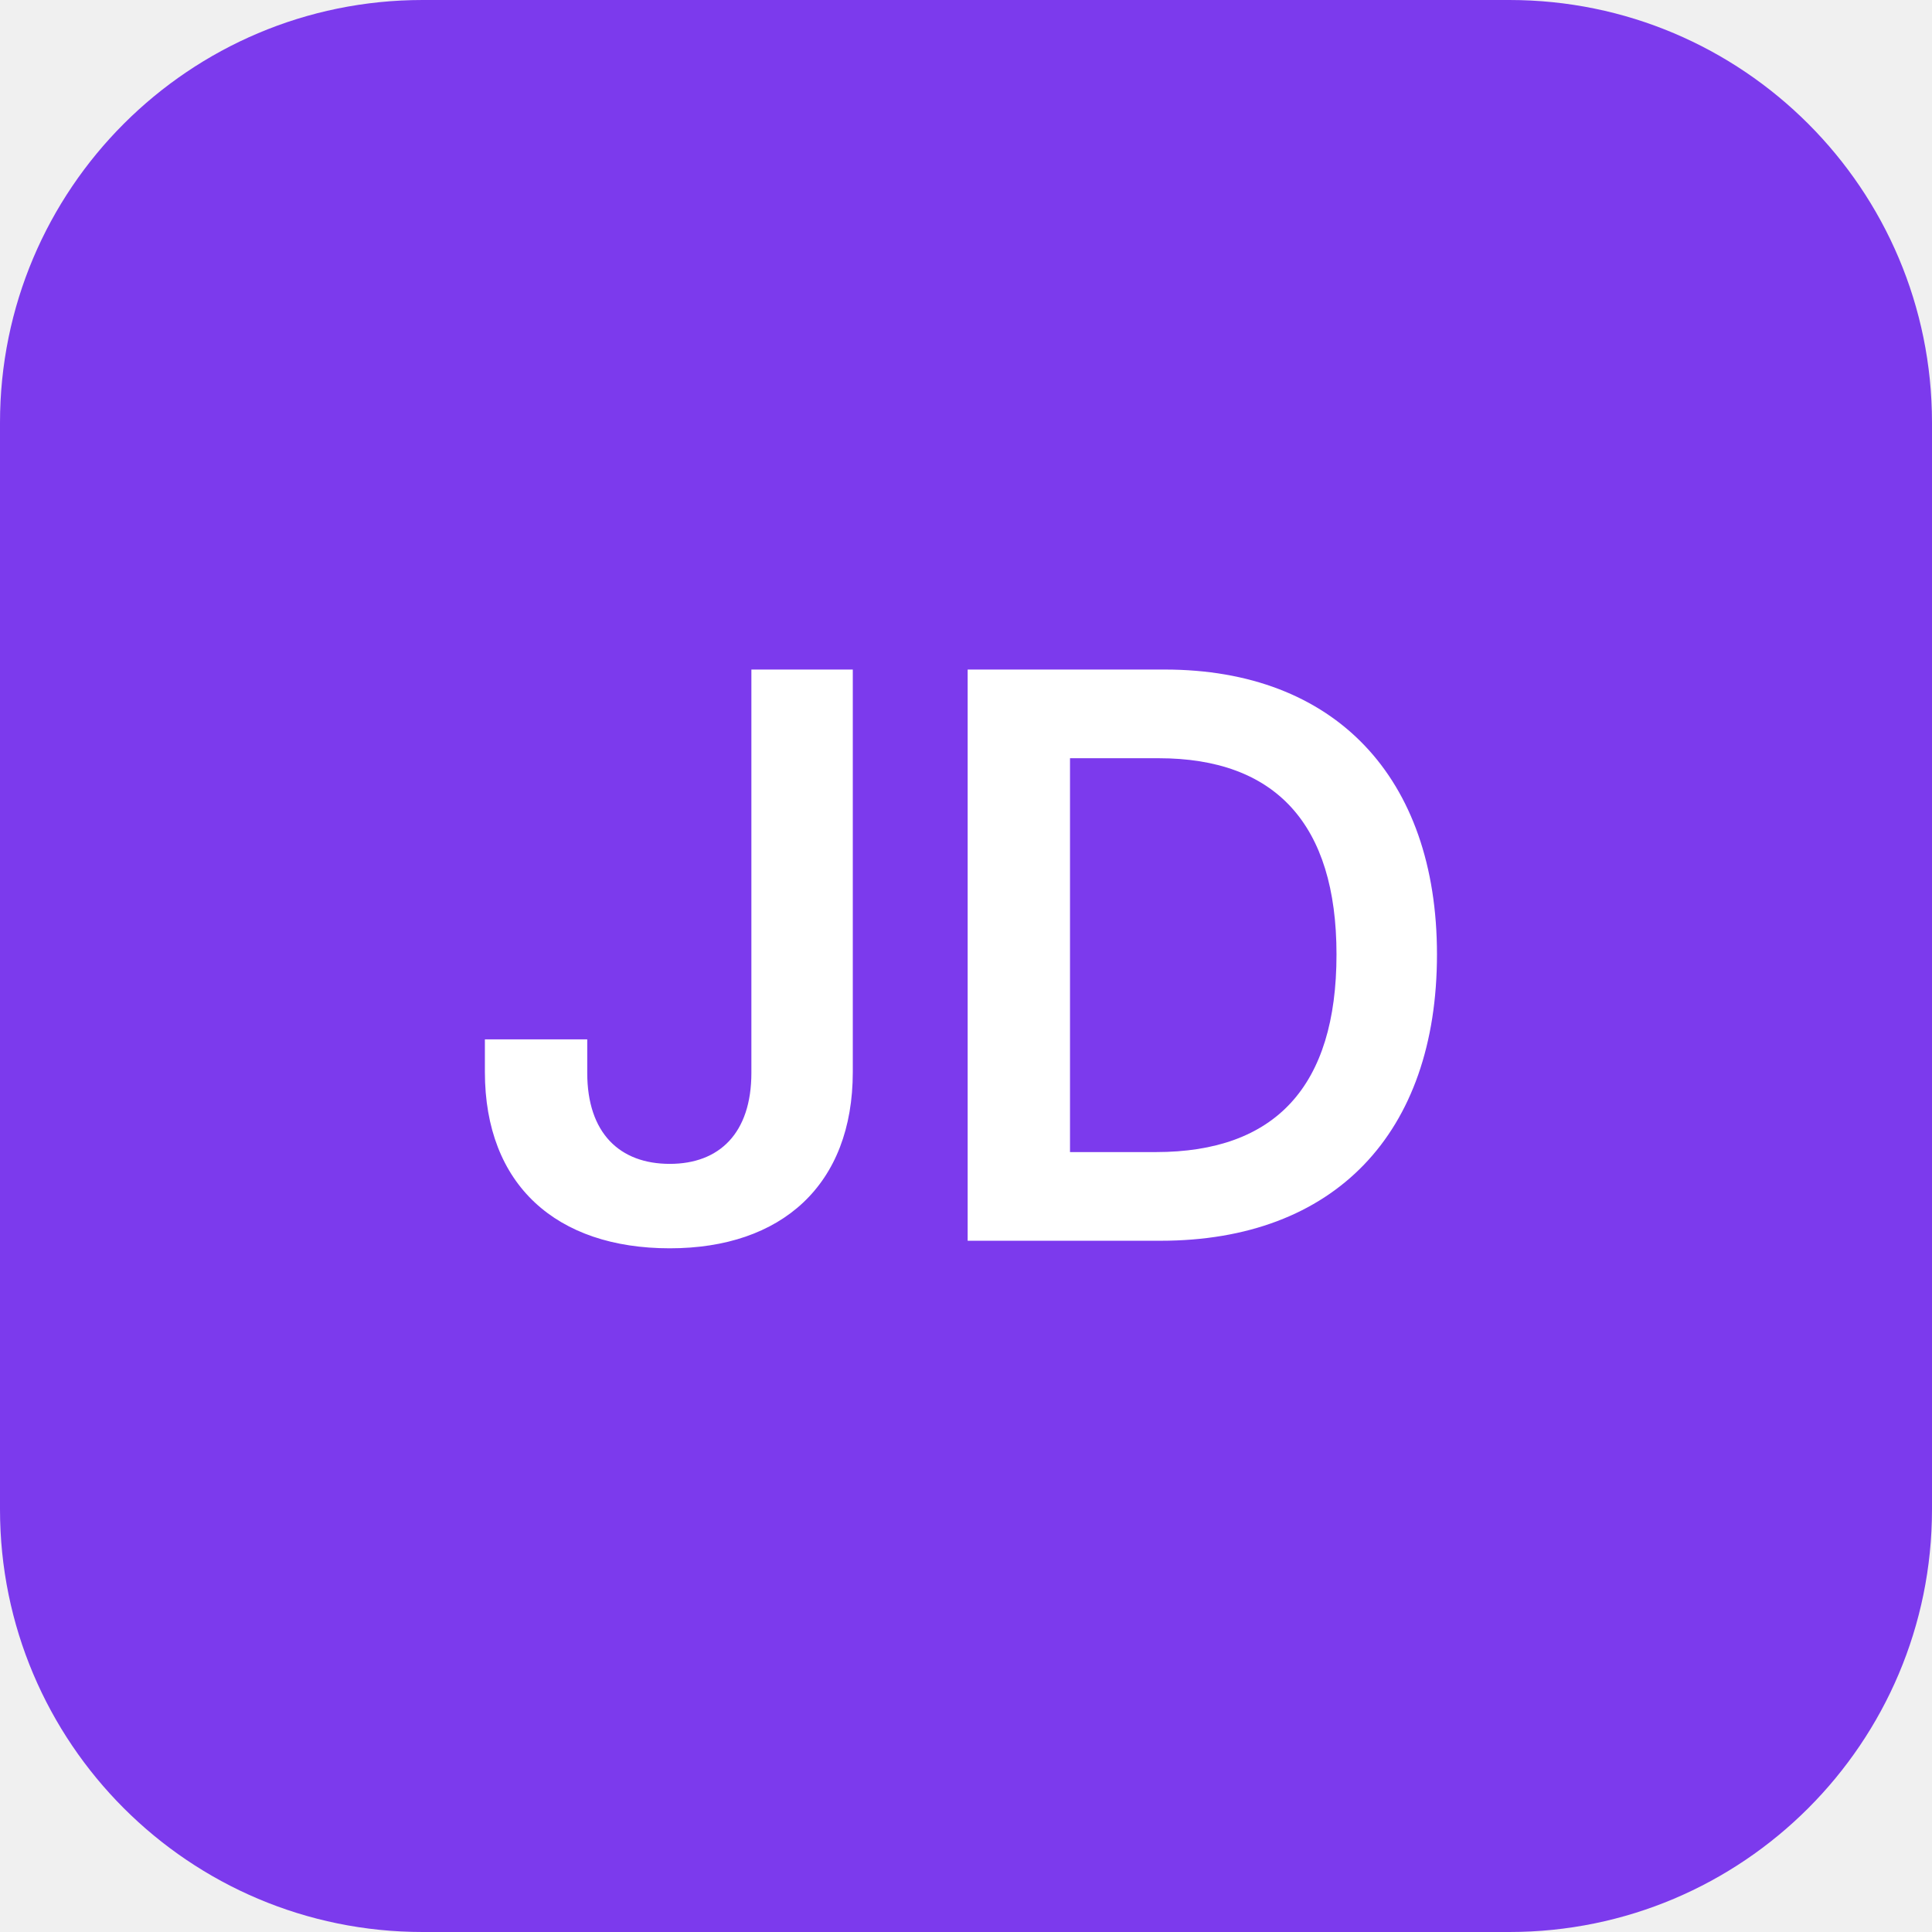
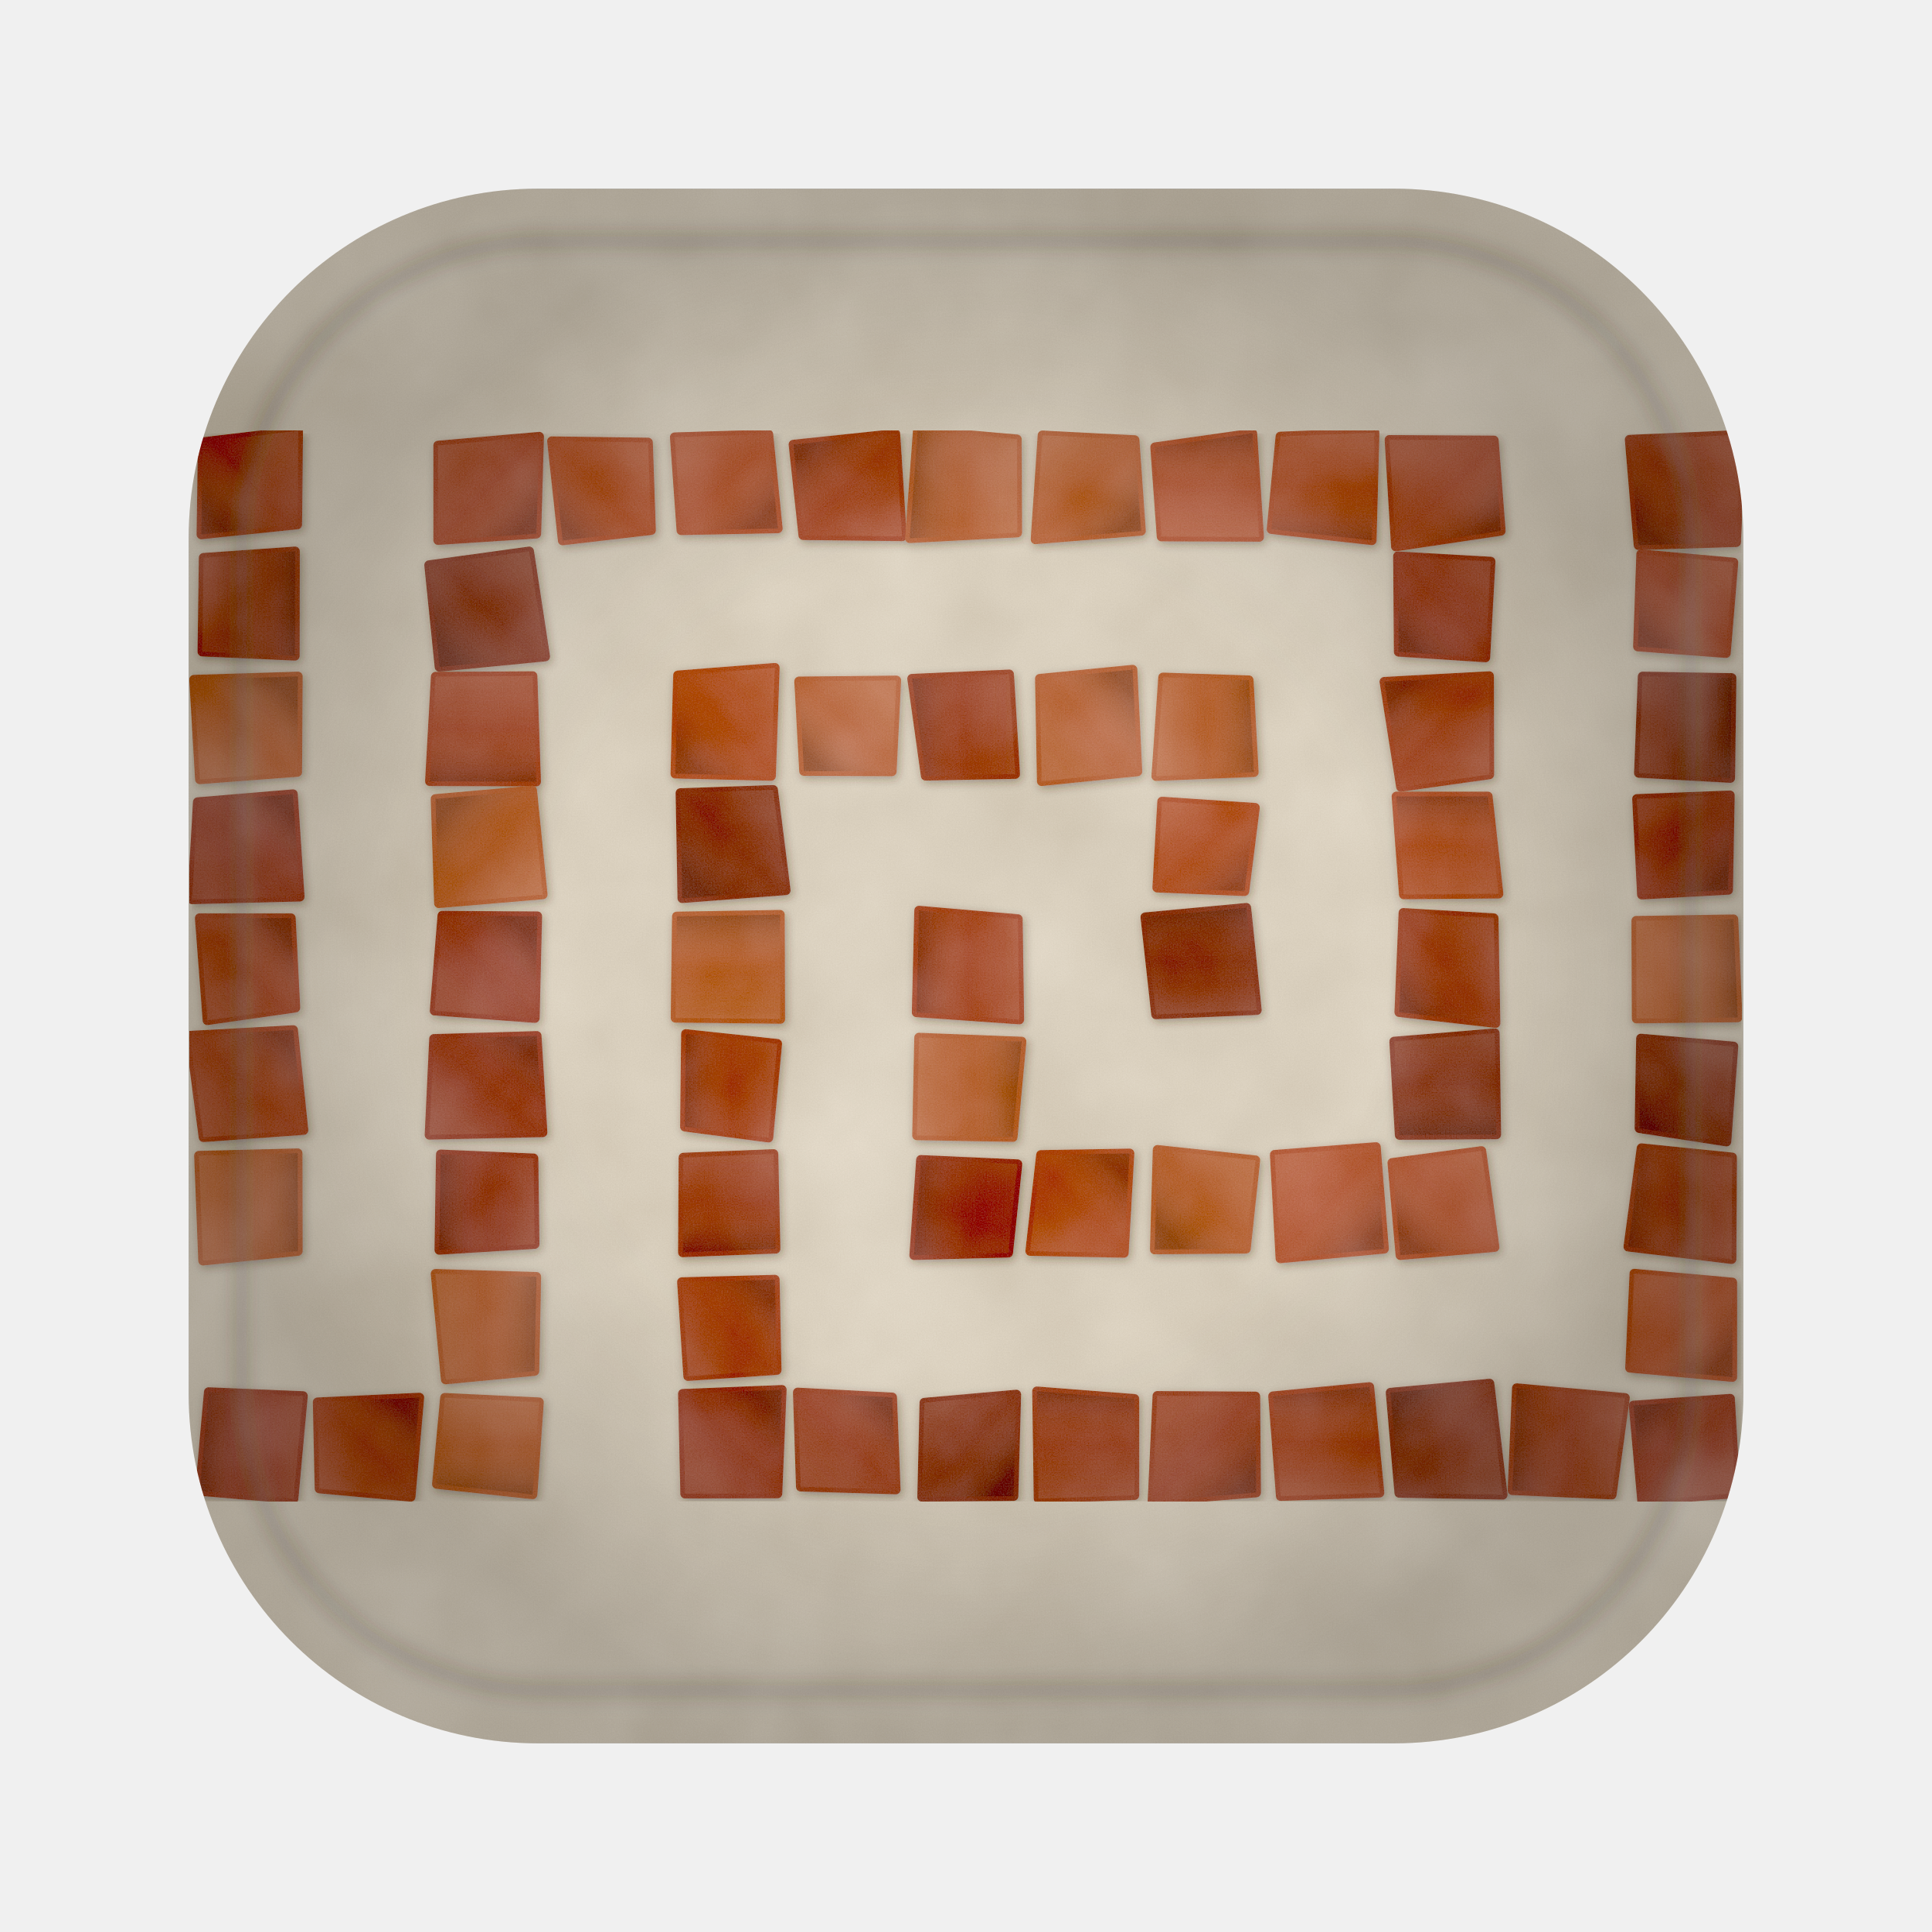
- <svg xmlns="http://www.w3.org/2000/svg" viewBox="0 0 64 64">
-   <rect width="64" height="64" rx="14" fill="#7c3aed" />
-   <text x="32" y="32" dy="0.35em" text-anchor="middle" font-family="ui-sans-serif, system-ui, -apple-system, sans-serif" font-size="26" font-weight="600" fill="#ffffff">JD</text>
+ <svg xmlns="http://www.w3.org/2000/svg" width="1024" height="1024" viewBox="0 0 1024 1024">
+   <clipPath id="sq">
+     <rect x="100" y="100" width="824" height="824" rx="185" />
+   </clipPath>
+   <linearGradient id="g0" gradientTransform="rotate(0 0.5 0.5)">
+     <stop offset="0" stop-color="#fff" stop-opacity="0.1" />
+     <stop offset="0.5" stop-color="#fff" stop-opacity="0" />
+     <stop offset="1" stop-color="#000" stop-opacity="0.16" />
+   </linearGradient>
+   <linearGradient id="g1" gradientTransform="rotate(45 0.5 0.5)">
+     <stop offset="0" stop-color="#fff" stop-opacity="0.1" />
+     <stop offset="0.5" stop-color="#fff" stop-opacity="0" />
+     <stop offset="1" stop-color="#000" stop-opacity="0.16" />
+   </linearGradient>
+   <linearGradient id="g2" gradientTransform="rotate(90 0.5 0.5)">
+     <stop offset="0" stop-color="#fff" stop-opacity="0.1" />
+     <stop offset="0.5" stop-color="#fff" stop-opacity="0" />
+     <stop offset="1" stop-color="#000" stop-opacity="0.16" />
+   </linearGradient>
+   <linearGradient id="g3" gradientTransform="rotate(135 0.5 0.5)">
+     <stop offset="0" stop-color="#fff" stop-opacity="0.1" />
+     <stop offset="0.5" stop-color="#fff" stop-opacity="0" />
+     <stop offset="1" stop-color="#000" stop-opacity="0.16" />
+   </linearGradient>
+   <linearGradient id="g4" gradientTransform="rotate(180 0.5 0.5)">
+     <stop offset="0" stop-color="#fff" stop-opacity="0.1" />
+     <stop offset="0.5" stop-color="#fff" stop-opacity="0" />
+     <stop offset="1" stop-color="#000" stop-opacity="0.16" />
+   </linearGradient>
+   <linearGradient id="g5" gradientTransform="rotate(225 0.5 0.5)">
+     <stop offset="0" stop-color="#fff" stop-opacity="0.1" />
+     <stop offset="0.5" stop-color="#fff" stop-opacity="0" />
+     <stop offset="1" stop-color="#000" stop-opacity="0.16" />
+   </linearGradient>
+   <linearGradient id="g6" gradientTransform="rotate(270 0.5 0.5)">
+     <stop offset="0" stop-color="#fff" stop-opacity="0.1" />
+     <stop offset="0.5" stop-color="#fff" stop-opacity="0" />
+     <stop offset="1" stop-color="#000" stop-opacity="0.16" />
+   </linearGradient>
+   <linearGradient id="g7" gradientTransform="rotate(315 0.5 0.5)">
+     <stop offset="0" stop-color="#fff" stop-opacity="0.1" />
+     <stop offset="0.5" stop-color="#fff" stop-opacity="0" />
+     <stop offset="1" stop-color="#000" stop-opacity="0.16" />
+   </linearGradient>
+   <radialGradient id="vig">
+     <stop offset="0.55" stop-color="#000" stop-opacity="0" />
+     <stop offset="1" stop-color="#000" stop-opacity="0.2" />
+   </radialGradient>
+   <filter id="stone" x="0" y="0" width="100%" height="100%">
+     <feGaussianBlur in="SourceGraphic" stdDeviation="0.9" result="soft" />
+     <feTurbulence type="fractalNoise" baseFrequency="0.05" numOctaves="3" seed="4" result="m" />
+     <feColorMatrix in="m" type="matrix" values="0.33 0.33 0.33 0 0 0.33 0.33 0.33 0 0 0.33 0.33 0.33 0 0 0 0 0 0 1" result="mg" />
+     <feComposite in="soft" in2="mg" operator="arithmetic" k2="1" k3="0.34" k4="-0.17" result="mot" />
+     <feTurbulence type="fractalNoise" baseFrequency="0.9" numOctaves="2" seed="5" result="n" />
+     <feColorMatrix in="n" type="matrix" values="0.33 0.33 0.33 0 0 0.33 0.33 0.33 0 0 0.33 0.33 0.33 0 0 0 0 0 0 1" result="ng" />
+     <feComposite in="mot" in2="ng" operator="arithmetic" k2="1" k3="0.16" k4="-0.08" />
+     <feComposite in2="soft" operator="in" />
+     <feDropShadow dx="1" dy="1.5" stdDeviation="2.5" flood-color="#3d2f1d" flood-opacity="0.35" />
+   </filter>
+   <filter id="age" x="0" y="0" width="100%" height="100%">
+     <feTurbulence type="fractalNoise" baseFrequency="0.012" numOctaves="4" seed="7" result="lo" />
+     <feColorMatrix in="lo" type="matrix" values="0.33 0.33 0.33 0 0 0.33 0.33 0.33 0 0 0.33 0.33 0.33 0 0 0 0 0 0 1" result="log" />
+     <feComposite in="SourceGraphic" in2="log" operator="arithmetic" k2="1" k3="0.3" k4="-0.15" result="worn" />
+     <feTurbulence type="fractalNoise" baseFrequency="1.4" numOctaves="2" seed="11" result="hi" />
+     <feColorMatrix in="hi" type="matrix" values="0.33 0.33 0.33 0 0 0.33 0.33 0.33 0 0 0.33 0.33 0.33 0 0 0 0 0 0 1" result="hig" />
+     <feComposite in="worn" in2="hig" operator="arithmetic" k2="1" k3="0.12" k4="-0.06" />
+     <feComposite in2="SourceGraphic" operator="in" />
+   </filter>
+   <filter id="blur">
+     <feGaussianBlur stdDeviation="5" />
+   </filter>
+   <g clip-path="url(#sq)">
+     <g filter="url(#age)">
+       <rect x="100" y="100" width="824" height="824" fill="#d9cfbd" />
+       <g filter="url(#stone)">
+         <polygon points="107.4,234.3 158.1,228.3 157.6,278.0 106.7,283.3" fill="#a8502f" stroke="#a8502f" stroke-width="5" stroke-linejoin="round" />
+         <polygon points="107.4,234.3 158.1,228.3 157.6,278.0 106.7,283.3" fill="url(#g3)" />
+         <polygon points="232.2,236.1 285.8,231.4 284.3,282.9 232.2,286.3" fill="#a8502f" stroke="#a8502f" stroke-width="5" stroke-linejoin="round" />
+         <polygon points="232.2,236.1 285.8,231.4 284.3,282.9 232.2,286.3" fill="url(#g1)" />
+         <polygon points="292.5,233.8 343.5,234.5 345.1,281.0 298.2,286.5" fill="#b35a35" stroke="#b35a35" stroke-width="5" stroke-linejoin="round" />
+         <polygon points="292.5,233.8 343.5,234.5 345.1,281.0 298.2,286.5" fill="url(#g3)" />
+         <polygon points="357.6,231.7 407.3,230.2 412.3,280.1 361.1,281.1" fill="#b35a35" stroke="#b35a35" stroke-width="5" stroke-linejoin="round" />
+         <polygon points="357.6,231.7 407.3,230.2 412.3,280.1 361.1,281.1" fill="url(#g1)" />
+         <polygon points="420.5,235.6 474.6,229.9 478.1,284.3 425.7,283.7" fill="#a8502f" stroke="#a8502f" stroke-width="5" stroke-linejoin="round" />
+         <polygon points="420.5,235.6 474.6,229.9 478.1,284.3 425.7,283.7" fill="url(#g5)" />
+         <polygon points="486.4,228.2 539.0,232.8 539.2,282.3 482.2,285.3" fill="#b8693f" stroke="#b8693f" stroke-width="5" stroke-linejoin="round" />
+         <polygon points="486.4,228.2 539.0,232.8 539.2,282.3 482.2,285.3" fill="url(#g4)" />
+         <polygon points="552.5,230.7 601.4,233.2 604.8,281.4 548.8,285.9" fill="#b8693f" stroke="#b8693f" stroke-width="5" stroke-linejoin="round" />
+         <polygon points="552.5,230.7 601.4,233.2 604.8,281.4 548.8,285.9" fill="url(#g1)" />
+         <polygon points="612.2,237.0 663.8,229.7 667.4,284.6 615.6,284.4" fill="#b35a35" stroke="#b35a35" stroke-width="5" stroke-linejoin="round" />
+         <polygon points="612.2,237.0 663.8,229.7 667.4,284.6 615.6,284.4" fill="url(#g6)" />
+         <polygon points="678.6,231.3 728.6,229.3 727.1,286.4 673.9,280.5" fill="#b35a35" stroke="#b35a35" stroke-width="5" stroke-linejoin="round" />
+         <polygon points="678.6,231.3 728.6,229.3 727.1,286.4 673.9,280.5" fill="url(#g2)" />
+         <polygon points="736.4,233.1 791.8,233.4 795.5,281.4 739.8,289.7" fill="#a8502f" stroke="#a8502f" stroke-width="5" stroke-linejoin="round" />
+         <polygon points="736.4,233.1 791.8,233.4 795.5,281.4 739.8,289.7" fill="url(#g1)" />
+         <polygon points="863.7,233.0 923.0,230.4 920.2,287.4 868.4,289.0" fill="#a04b2c" stroke="#a04b2c" stroke-width="5" stroke-linejoin="round" />
+         <polygon points="863.7,233.0 923.0,230.4 920.2,287.4 868.4,289.0" fill="url(#g3)" />
+         <polygon points="107.9,295.6 156.4,292.2 156.3,347.6 107.2,345.4" fill="#a04b2c" stroke="#a04b2c" stroke-width="5" stroke-linejoin="round" />
+         <polygon points="107.9,295.6 156.4,292.2 156.3,347.6 107.2,345.4" fill="url(#g0)" />
+         <polygon points="227.4,299.5 280.5,292.2 289.0,348.0 232.9,353.5" fill="#8f4329" stroke="#8f4329" stroke-width="5" stroke-linejoin="round" />
+         <polygon points="227.4,299.5 280.5,292.2 289.0,348.0 232.9,353.5" fill="url(#g3)" />
+         <polygon points="740.9,294.8 790.1,297.6 787.3,348.5 741.3,345.5" fill="#9c4529" stroke="#9c4529" stroke-width="5" stroke-linejoin="round" />
+         <polygon points="740.9,294.8 790.1,297.6 787.3,348.5 741.3,345.5" fill="url(#g3)" />
+         <polygon points="869.8,293.7 918.8,298.1 914.8,346.2 868.1,342.7" fill="#a8502f" stroke="#a8502f" stroke-width="5" stroke-linejoin="round" />
+         <polygon points="869.8,293.7 918.8,298.1 914.8,346.2 868.1,342.7" fill="url(#g3)" />
+         <polygon points="102.8,360.2 157.9,358.5 157.6,409.2 105.9,413.1" fill="#b8693f" stroke="#b8693f" stroke-width="5" stroke-linejoin="round" />
+         <polygon points="102.8,360.2 157.9,358.5 157.6,409.2 105.9,413.1" fill="url(#g7)" />
+         <polygon points="230.9,358.6 282.3,358.3 284.2,414.3 227.8,414.1" fill="#a8502f" stroke="#a8502f" stroke-width="5" stroke-linejoin="round" />
+         <polygon points="230.9,358.6 282.3,358.3 284.2,414.3 227.8,414.1" fill="url(#g2)" />
+         <polygon points="359.3,357.9 410.7,353.9 408.7,411.3 357.9,410.1" fill="#b35a35" stroke="#b35a35" stroke-width="5" stroke-linejoin="round" />
+         <polygon points="359.3,357.9 410.7,353.9 408.7,411.3 357.9,410.1" fill="url(#g3)" />
+         <polygon points="423.5,361.1 475.1,360.6 472.7,408.9 426.1,408.7" fill="#b8693f" stroke="#b8693f" stroke-width="5" stroke-linejoin="round" />
+         <polygon points="423.5,361.1 475.1,360.6 472.7,408.9 426.1,408.7" fill="url(#g3)" />
+         <polygon points="483.4,359.7 534.9,357.4 538.1,410.3 490.6,411.2" fill="#a04b2c" stroke="#a04b2c" stroke-width="5" stroke-linejoin="round" />
+         <polygon points="483.4,359.7 534.9,357.4 538.1,410.3 490.6,411.2" fill="url(#g4)" />
+         <polygon points="551.1,359.7 600.3,354.9 602.9,408.9 552.1,414.1" fill="#b8693f" stroke="#b8693f" stroke-width="5" stroke-linejoin="round" />
+         <polygon points="551.1,359.7 600.3,354.9 602.9,408.9 552.1,414.1" fill="url(#g7)" />
+         <polygon points="616.4,359.0 661.9,360.5 664.6,409.3 612.8,411.4" fill="#b8693f" stroke="#b8693f" stroke-width="5" stroke-linejoin="round" />
+         <polygon points="616.4,359.0 661.9,360.5 664.6,409.3 612.8,411.4" fill="url(#g0)" />
+         <polygon points="733.7,361.3 789.3,358.3 789.4,410.5 742.5,417.1" fill="#a8502f" stroke="#a8502f" stroke-width="5" stroke-linejoin="round" />
+         <polygon points="733.7,361.3 789.3,358.3 789.4,410.5 742.5,417.1" fill="url(#g5)" />
+         <polygon points="870.6,358.5 917.8,359.3 917.1,412.4 868.6,409.7" fill="#8f4329" stroke="#8f4329" stroke-width="5" stroke-linejoin="round" />
+         <polygon points="870.6,358.5 917.8,359.3 917.1,412.4 868.6,409.7" fill="url(#g0)" />
+         <polygon points="104.8,425.1 155.3,420.9 158.9,475.3 101.8,476.7" fill="#9c4529" stroke="#9c4529" stroke-width="5" stroke-linejoin="round" />
+         <polygon points="104.8,425.1 155.3,420.9 158.9,475.3 101.8,476.7" fill="url(#g7)" />
+         <polygon points="230.8,423.4 282.1,418.9 287.7,474.1 232.6,478.8" fill="#b8693f" stroke="#b8693f" stroke-width="5" stroke-linejoin="round" />
+         <polygon points="230.8,423.4 282.1,418.9 287.7,474.1 232.6,478.8" fill="url(#g5)" />
+         <polygon points="360.6,420.3 409.8,418.6 416.5,471.9 361.6,476.1" fill="#8f4329" stroke="#8f4329" stroke-width="5" stroke-linejoin="round" />
+         <polygon points="360.6,420.3 409.8,418.6 416.5,471.9 361.6,476.1" fill="url(#g3)" />
+         <polygon points="615.9,424.8 665.2,428.1 659.6,472.4 613.3,470.5" fill="#b35a35" stroke="#b35a35" stroke-width="5" stroke-linejoin="round" />
+         <polygon points="615.9,424.8 665.2,428.1 659.6,472.4 613.3,470.5" fill="url(#g1)" />
+         <polygon points="740.1,422.1 788.6,422.1 794.3,473.7 744.0,474.1" fill="#b35a35" stroke="#b35a35" stroke-width="5" stroke-linejoin="round" />
+         <polygon points="740.1,422.1 788.6,422.1 794.3,473.7 744.0,474.1" fill="url(#g6)" />
+         <polygon points="867.6,423.4 916.9,421.5 916.0,471.7 870.2,474.2" fill="#9c4529" stroke="#9c4529" stroke-width="5" stroke-linejoin="round" />
+         <polygon points="867.6,423.4 916.9,421.5 916.0,471.7 870.2,474.2" fill="url(#g1)" />
+         <polygon points="105.8,486.6 154.2,486.6 156.6,534.1 109.9,540.8" fill="#a8502f" stroke="#a8502f" stroke-width="5" stroke-linejoin="round" />
+         <polygon points="105.8,486.6 154.2,486.6 156.6,534.1 109.9,540.8" fill="url(#g7)" />
+         <polygon points="234.4,485.3 284.8,485.6 283.5,539.6 230.3,535.7" fill="#9c4529" stroke="#9c4529" stroke-width="5" stroke-linejoin="round" />
+         <polygon points="234.4,485.3 284.8,485.6 283.5,539.6 230.3,535.7" fill="url(#g7)" />
+         <polygon points="358.7,485.7 413.4,484.8 413.6,540.1 358.0,539.5" fill="#b8693f" stroke="#b8693f" stroke-width="5" stroke-linejoin="round" />
+         <polygon points="358.7,485.7 413.4,484.8 413.6,540.1 358.0,539.5" fill="url(#g6)" />
+         <polygon points="487.1,482.6 539.5,487.1 540.3,540.4 485.8,536.6" fill="#a8502f" stroke="#a8502f" stroke-width="5" stroke-linejoin="round" />
+         <polygon points="487.1,482.6 539.5,487.1 540.3,540.4 485.8,536.6" fill="url(#g4)" />
+         <polygon points="607.0,486.1 660.6,481.1 666.2,535.4 612.7,537.7" fill="#8f4329" stroke="#8f4329" stroke-width="5" stroke-linejoin="round" />
+         <polygon points="607.0,486.1 660.6,481.1 666.2,535.4 612.7,537.7" fill="url(#g6)" />
+         <polygon points="743.8,483.8 791.7,486.6 792.7,542.3 741.6,536.5" fill="#a04b2c" stroke="#a04b2c" stroke-width="5" stroke-linejoin="round" />
+         <polygon points="743.8,483.8 791.7,486.6 792.7,542.3 741.6,536.5" fill="url(#g3)" />
+         <polygon points="867.2,488.0 918.8,487.2 921.0,539.3 867.4,539.9" fill="#b8693f" stroke="#b8693f" stroke-width="5" stroke-linejoin="round" />
+         <polygon points="867.2,488.0 918.8,487.2 921.0,539.3 867.4,539.9" fill="url(#g0)" />
+         <polygon points="100.7,548.9 155.4,545.9 160.9,599.0 107.8,602.8" fill="#a8502f" stroke="#a8502f" stroke-width="5" stroke-linejoin="round" />
+         <polygon points="100.7,548.9 155.4,545.9 160.9,599.0 107.8,602.8" fill="url(#g7)" />
+         <polygon points="230.0,550.6 284.5,549.0 287.6,600.2 227.6,601.5" fill="#9c4529" stroke="#9c4529" stroke-width="5" stroke-linejoin="round" />
+         <polygon points="230.0,550.6 284.5,549.0 287.6,600.2 227.6,601.5" fill="url(#g7)" />
+         <polygon points="363.5,548.0 412.0,553.2 407.3,603.0 363.0,597.2" fill="#a8502f" stroke="#a8502f" stroke-width="5" stroke-linejoin="round" />
+         <polygon points="363.5,548.0 412.0,553.2 407.3,603.0 363.0,597.2" fill="url(#g4)" />
+         <polygon points="487.1,549.9 541.5,552.0 536.8,602.7 486.0,601.8" fill="#b8693f" stroke="#b8693f" stroke-width="5" stroke-linejoin="round" />
+         <polygon points="487.1,549.9 541.5,552.0 536.8,602.7 486.0,601.8" fill="url(#g0)" />
+         <polygon points="738.9,552.0 792.3,547.6 793.1,601.3 741.8,601.6" fill="#8f4329" stroke="#8f4329" stroke-width="5" stroke-linejoin="round" />
+         <polygon points="738.9,552.0 792.3,547.6 793.1,601.3 741.8,601.6" fill="url(#g2)" />
+         <polygon points="869.7,550.4 918.8,554.6 915.1,605.1 868.9,598.0" fill="#8f4329" stroke="#8f4329" stroke-width="5" stroke-linejoin="round" />
+         <polygon points="869.7,550.4 918.8,554.6 915.1,605.1 868.9,598.0" fill="url(#g3)" />
+         <polygon points="105.4,612.5 157.8,611.2 157.9,663.1 107.6,668.2" fill="#b8693f" stroke="#b8693f" stroke-width="5" stroke-linejoin="round" />
+         <polygon points="105.4,612.5 157.8,611.2 157.9,663.1 107.6,668.2" fill="url(#g0)" />
+         <polygon points="233.6,611.8 282.8,613.9 283.4,659.4 232.8,662.5" fill="#9c4529" stroke="#9c4529" stroke-width="5" stroke-linejoin="round" />
+         <polygon points="233.6,611.8 282.8,613.9 283.4,659.4 232.8,662.5" fill="url(#g4)" />
+         <polygon points="362.2,613.5 410.0,611.6 411.1,661.9 361.9,663.8" fill="#a04b2c" stroke="#a04b2c" stroke-width="5" stroke-linejoin="round" />
+         <polygon points="362.2,613.5 410.0,611.6 411.1,661.9 361.9,663.8" fill="url(#g2)" />
+         <polygon points="488.1,614.7 539.3,617.0 534.4,664.0 484.5,665.3" fill="#9c4529" stroke="#9c4529" stroke-width="5" stroke-linejoin="round" />
+         <polygon points="488.1,614.7 539.3,617.0 534.4,664.0 484.5,665.3" fill="url(#g4)" />
+         <polygon points="551.7,612.1 598.7,611.3 595.7,664.1 546.0,663.1" fill="#b35a35" stroke="#b35a35" stroke-width="5" stroke-linejoin="round" />
+         <polygon points="551.7,612.1 598.7,611.3 595.7,664.1 546.0,663.1" fill="url(#g7)" />
+         <polygon points="613.5,609.4 665.4,614.9 660.4,661.9 612.0,662.3" fill="#b8693f" stroke="#b8693f" stroke-width="5" stroke-linejoin="round" />
+         <polygon points="613.5,609.4 665.4,614.9 660.4,661.9 612.0,662.3" fill="url(#g3)" />
+         <polygon points="675.6,612.0 729.3,607.9 733.6,661.9 678.6,667.0" fill="#b35a35" stroke="#b35a35" stroke-width="5" stroke-linejoin="round" />
+         <polygon points="675.6,612.0 729.3,607.9 733.6,661.9 678.6,667.0" fill="url(#g1)" />
+         <polygon points="737.9,616.3 785.2,610.0 792.2,661.0 742.2,665.3" fill="#b35a35" stroke="#b35a35" stroke-width="5" stroke-linejoin="round" />
+         <polygon points="737.9,616.3 785.2,610.0 792.2,661.0 742.2,665.3" fill="url(#g3)" />
+         <polygon points="870.0,608.5 918.1,613.4 917.8,667.4 863.0,660.8" fill="#a04b2c" stroke="#a04b2c" stroke-width="5" stroke-linejoin="round" />
+         <polygon points="870.0,608.5 918.1,613.4 917.8,667.4 863.0,660.8" fill="url(#g4)" />
+         <polygon points="230.8,675.1 284.3,676.7 283.3,726.7 236.2,731.2" fill="#b8693f" stroke="#b8693f" stroke-width="5" stroke-linejoin="round" />
+         <polygon points="230.8,675.1 284.3,676.7 283.3,726.7 236.2,731.2" fill="url(#g0)" />
+         <polygon points="361.4,679.5 410.7,678.2 411.7,726.2 364.7,729.4" fill="#a8502f" stroke="#a8502f" stroke-width="5" stroke-linejoin="round" />
+         <polygon points="361.4,679.5 410.7,678.2 411.7,726.2 364.7,729.4" fill="url(#g7)" />
+         <polygon points="866.2,675.0 918.2,679.7 918.2,729.9 863.9,725.0" fill="#b35a35" stroke="#b35a35" stroke-width="5" stroke-linejoin="round" />
+         <polygon points="866.2,675.0 918.2,679.7 918.2,729.9 863.9,725.0" fill="url(#g1)" />
+         <polygon points="110.6,737.8 160.6,739.9 155.6,794.5 105.9,790.3" fill="#9c4529" stroke="#9c4529" stroke-width="5" stroke-linejoin="round" />
+         <polygon points="110.6,737.8 160.6,739.9 155.6,794.5 105.9,790.3" fill="url(#g4)" />
+         <polygon points="168.3,743.2 222.3,740.7 217.7,793.4 169.3,789.0" fill="#a8502f" stroke="#a8502f" stroke-width="5" stroke-linejoin="round" />
+         <polygon points="168.3,743.2 222.3,740.7 217.7,793.4 169.3,789.0" fill="url(#g7)" />
+         <polygon points="235.8,740.8 285.7,743.2 282.3,792.1 231.5,786.6" fill="#b8693f" stroke="#b8693f" stroke-width="5" stroke-linejoin="round" />
+         <polygon points="235.8,740.8 285.7,743.2 282.3,792.1 231.5,786.6" fill="url(#g2)" />
+         <polygon points="361.9,738.7 414.4,736.6 412.1,791.6 363.1,791.7" fill="#9c4529" stroke="#9c4529" stroke-width="5" stroke-linejoin="round" />
+         <polygon points="361.9,738.7 414.4,736.6 412.1,791.6 363.1,791.7" fill="url(#g7)" />
+         <polygon points="422.8,738.0 472.9,740.6 474.8,789.5 424.4,788.0" fill="#a04b2c" stroke="#a04b2c" stroke-width="5" stroke-linejoin="round" />
+         <polygon points="422.8,738.0 472.9,740.6 474.8,789.5 424.4,788.0" fill="url(#g7)" />
+         <polygon points="489.9,743.4 538.7,739.1 537.2,793.0 488.7,793.4" fill="#8f4329" stroke="#8f4329" stroke-width="5" stroke-linejoin="round" />
+         <polygon points="489.9,743.4 538.7,739.1 537.2,793.0 488.7,793.4" fill="url(#g1)" />
+         <polygon points="549.6,737.4 601.3,741.4 601.3,792.5 550.4,794.3" fill="#a04b2c" stroke="#a04b2c" stroke-width="5" stroke-linejoin="round" />
+         <polygon points="549.6,737.4 601.3,741.4 601.3,792.5 550.4,794.3" fill="url(#g6)" />
+         <polygon points="613.4,739.8 665.4,740.1 665.8,791.1 610.8,795.7" fill="#a04b2c" stroke="#a04b2c" stroke-width="5" stroke-linejoin="round" />
+         <polygon points="613.4,739.8 665.4,740.1 665.8,791.1 610.8,795.7" fill="url(#g1)" />
+         <polygon points="674.7,740.0 725.8,735.1 731.2,791.2 678.8,793.0" fill="#a8502f" stroke="#a8502f" stroke-width="5" stroke-linejoin="round" />
+         <polygon points="674.7,740.0 725.8,735.1 731.2,791.2 678.8,793.0" fill="url(#g6)" />
+         <polygon points="737.0,738.1 789.5,733.3 796.5,792.3 741.6,791.3" fill="#8f4329" stroke="#8f4329" stroke-width="5" stroke-linejoin="round" />
+         <polygon points="737.0,738.1 789.5,733.3 796.5,792.3 741.6,791.3" fill="url(#g5)" />
+         <polygon points="803.9,735.7 861.3,740.9 854.3,792.2 801.6,789.9" fill="#a04b2c" stroke="#a04b2c" stroke-width="5" stroke-linejoin="round" />
+         <polygon points="803.9,735.7 861.3,740.9 854.3,792.2 801.6,789.9" fill="url(#g4)" />
+         <polygon points="865.8,744.9 917.0,741.3 919.9,791.5 870.3,795.4" fill="#9c4529" stroke="#9c4529" stroke-width="5" stroke-linejoin="round" />
+         <polygon points="865.8,744.9 917.0,741.3 919.9,791.5 870.3,795.4" fill="url(#g5)" />
+       </g>
+       <rect x="130" y="131" width="768" height="768" rx="160" fill="none" stroke="#fff" stroke-opacity="0.35" stroke-width="5" filter="url(#blur)" />
+       <rect x="128" y="128" width="768" height="768" rx="160" fill="none" stroke="#3d2f1d" stroke-opacity="0.4" stroke-width="5" filter="url(#blur)" />
+     </g>
+     <rect x="100" y="100" width="824" height="824" fill="url(#vig)" />
+   </g>
</svg>
